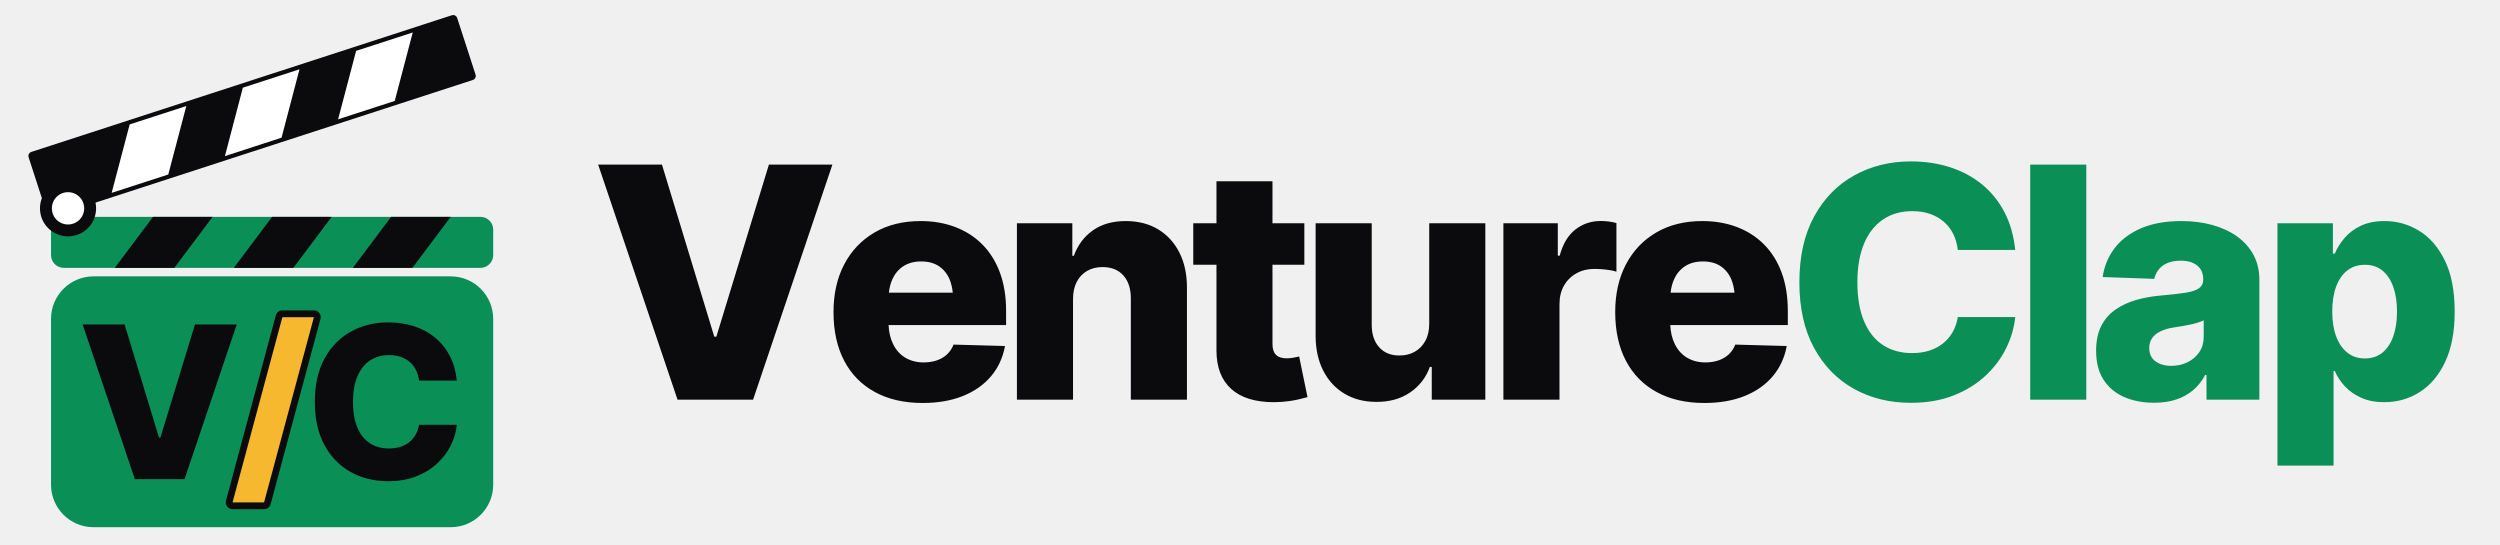
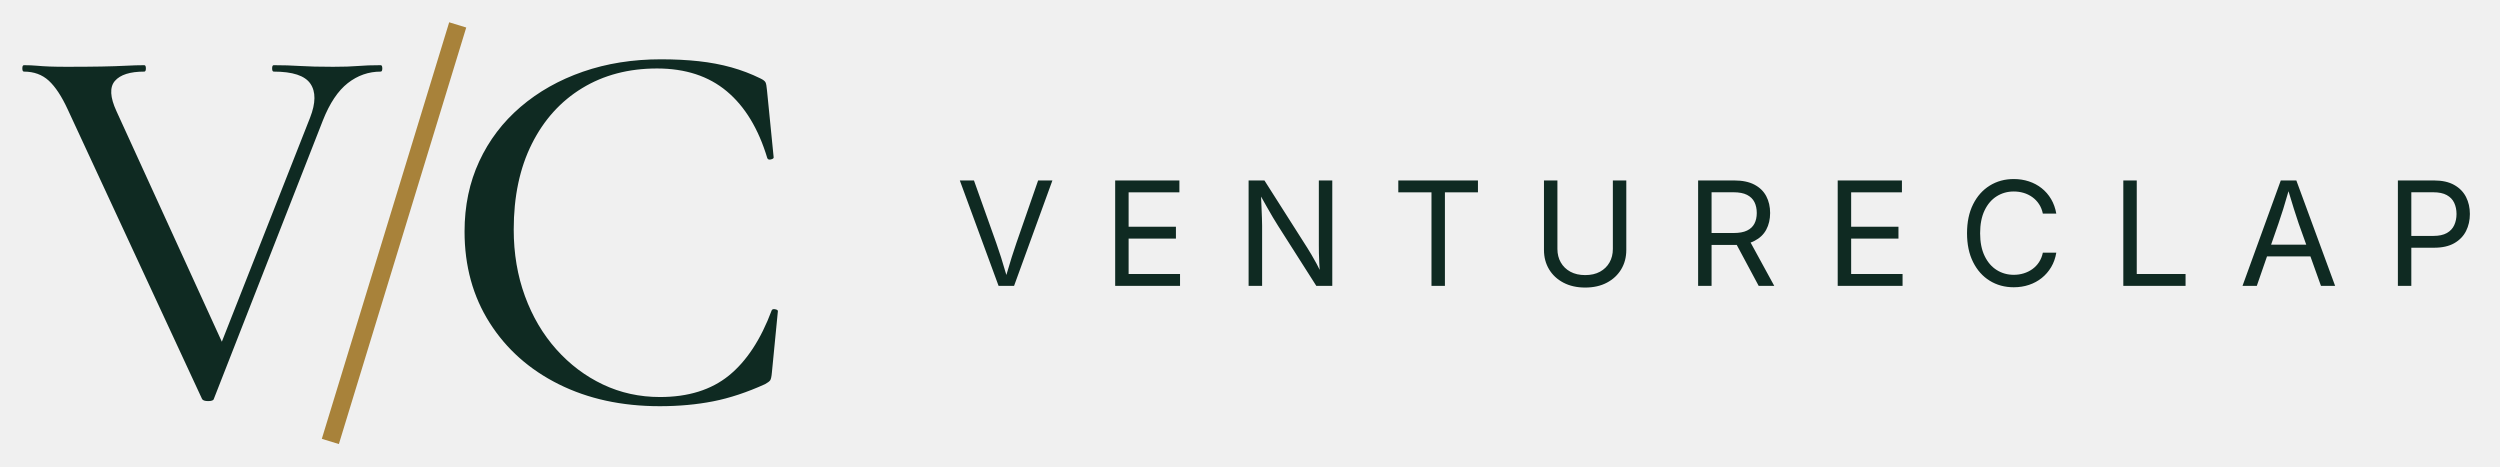
- <svg xmlns="http://www.w3.org/2000/svg" viewBox="0 0 294 64" role="img" aria-label="VentureClap">
-   <g transform="translate(0.0 0)">
-     <rect x="6.0" y="25.5" width="52.0" height="6.0" rx="1.5" fill="#0A8F57" />
-     <path d="M18.00 25.50L25.00 25.50L20.50 31.50L13.50 31.50ZM32.00 25.50L39.00 25.50L34.50 31.50L27.50 31.50ZM46.00 25.50L53.00 25.50L48.50 31.50L41.50 31.50Z" fill="#0B0B0D" />
-     <rect x="6.0" y="32.5" width="52.0" height="29.5" rx="5" fill="#0A8F57" />
-     <path d="M3.84 18.34L53.29 2.27L55.45 8.93L6.00 25.00Z" fill="#0B0B0D" stroke="#0B0B0D" stroke-width="1" stroke-linejoin="round" />
-     <path d="M15.25 14.63L21.91 12.47L19.79 20.52L13.13 22.68ZM28.56 10.31L35.22 8.15L33.11 16.19L26.45 18.36ZM41.88 5.98L48.54 3.82L46.42 11.87L39.76 14.03Z" fill="#FFFFFF" />
-     <circle cx="8.0" cy="24.5" r="2.6" fill="#FFFFFF" stroke="#0B0B0D" stroke-width="1.4" />
-     <path d="M14.653 38.156 18.701 51.471H18.862L22.93 38.156H27.842L21.704 56.344H15.859L9.717 38.156Z" fill="#0B0B0D" />
-     <path d="M36.915 37.301 31.055 59.079H27.349L33.208 37.301Z" fill="#F5B82E" stroke="#0B0B0D" stroke-width="1.6" paint-order="stroke" stroke-linejoin="round" />
-     <path d="M45.641 56.588Q43.185 56.588 41.234 55.502Q39.283 54.416 38.153 52.332Q37.023 50.248 37.023 47.262Q37.023 44.254 38.168 42.165Q39.313 40.075 41.268 38.993Q43.224 37.912 45.641 37.912Q47.291 37.912 48.696 38.368Q50.101 38.825 51.17 39.705Q52.24 40.585 52.898 41.856Q53.556 43.126 53.722 44.762H49.278Q49.2 44.074 48.923 43.52Q48.646 42.965 48.191 42.573Q47.735 42.182 47.125 41.97Q46.515 41.759 45.758 41.759Q44.442 41.759 43.485 42.41Q42.528 43.061 42.019 44.29Q41.51 45.519 41.51 47.262Q41.51 49.062 42.029 50.285Q42.547 51.508 43.495 52.124Q44.442 52.741 45.738 52.741Q46.466 52.741 47.062 52.554Q47.657 52.367 48.118 52.005Q48.578 51.642 48.874 51.127Q49.171 50.612 49.278 49.953H53.722Q53.605 51.161 53.03 52.343Q52.455 53.524 51.434 54.483Q50.414 55.441 48.965 56.015Q47.516 56.588 45.641 56.588Z" fill="#0B0B0D" />
+ <svg xmlns="http://www.w3.org/2000/svg" viewBox="0 0 224.35 41.85" role="img" aria-label="VentureClap">
+   <g transform="translate(2.1 -12.15) scale(1)">
+     <path d="M32.064 18.0Q32.208 18.0 32.208 18.288Q32.208 18.576 32.064 18.576Q30.432 18.576 29.112 19.608Q27.792 20.64 26.88 22.944L17.088 47.952Q17.04 48.144 16.584 48.144Q16.128 48.144 16.032 47.952L3.984 21.984Q3.168 20.208 2.28 19.392Q1.392 18.576 0.048 18.576Q-0.096 18.576 -0.096 18.288Q-0.096 18.0 0.048 18.0Q0.672 18.0 1.2 18.048Q1.728 18.096 2.352 18.12Q2.976 18.144 3.888 18.144Q5.712 18.144 7.008 18.12Q8.304 18.096 9.216 18.048Q10.128 18.0 10.848 18.0Q10.992 18.0 10.992 18.288Q10.992 18.576 10.848 18.576Q8.928 18.576 8.208 19.416Q7.488 20.256 8.352 22.128L17.808 42.816L25.728 22.704Q26.496 20.736 25.752 19.656Q25.008 18.576 22.464 18.576Q22.32 18.576 22.32 18.288Q22.32 18.0 22.464 18.0Q23.712 18.0 24.84 18.072Q25.968 18.144 27.792 18.144Q29.184 18.144 30.024 18.072Q30.864 18.0 32.064 18.0ZM57.205 17.472Q59.041 17.472 60.601 17.642Q62.161 17.813 63.527 18.193Q64.893 18.574 66.143 19.19Q66.496 19.361 66.589 19.524Q66.683 19.687 66.731 20.268L67.329 26.28Q67.329 26.398 67.075 26.459Q66.822 26.52 66.753 26.328Q65.567 22.387 63.121 20.341Q60.676 18.295 56.86 18.295Q53.041 18.295 50.143 20.06Q47.245 21.826 45.623 25.068Q44.001 28.31 44.001 32.748Q44.001 35.976 45.01 38.728Q46.019 41.479 47.827 43.505Q49.636 45.53 52.007 46.655Q54.378 47.779 57.129 47.779Q60.933 47.779 63.31 45.852Q65.687 43.925 67.153 39.998Q67.223 39.854 67.465 39.902Q67.708 39.95 67.708 40.068L67.173 45.545Q67.125 46.121 67.018 46.276Q66.911 46.43 66.558 46.622Q64.122 47.729 61.895 48.166Q59.668 48.602 57.102 48.602Q51.997 48.602 48.045 46.632Q44.092 44.662 41.841 41.116Q39.589 37.57 39.589 32.926Q39.589 29.47 40.905 26.632Q42.22 23.794 44.613 21.745Q47.005 19.697 50.212 18.584Q53.418 17.472 57.205 17.472Z" fill="#0F2A22" />
+     <path d="M38.21 14.15L39.74 14.62L28.31 52.00L26.78 51.53Z" fill="#A8823A" />
  </g>
-   <path d="M77.845 19.354 83.998 39.593H84.243L90.425 19.354H97.891L88.562 47.0H79.678L70.341 19.354ZM108.503 47.39Q105.237 47.39 102.881 46.1Q100.524 44.811 99.272 42.417Q98.02 40.023 98.02 36.702Q98.02 33.492 99.281 31.089Q100.543 28.687 102.844 27.341Q105.145 25.996 108.262 25.996Q110.47 25.996 112.316 26.692Q114.162 27.388 115.507 28.733Q116.853 30.078 117.585 32.045Q118.318 34.012 118.318 36.591V38.224H104.495Q104.551 39.485 105.015 40.432Q105.516 41.489 106.453 42.055Q107.39 42.621 108.614 42.621Q109.468 42.621 110.173 42.38Q110.878 42.139 111.379 41.666Q111.88 41.192 112.14 40.524L118.188 40.691Q117.817 42.732 116.556 44.235Q115.294 45.738 113.253 46.564Q111.212 47.39 108.503 47.39ZM104.532 34.42H112.047Q111.954 33.548 111.676 32.861Q111.249 31.859 110.414 31.303Q109.579 30.746 108.336 30.746Q107.093 30.746 106.239 31.303Q105.386 31.859 104.94 32.843Q104.625 33.548 104.532 34.42ZM126.187 35.184V47.0H119.589V26.256H126.106V30.086H126.284Q126.978 28.178 128.529 27.087Q130.08 25.996 132.392 25.996Q134.578 25.996 136.192 26.968Q137.806 27.941 138.695 29.698Q139.584 31.455 139.584 33.796V47.0H132.986V35.088Q132.986 33.37 132.106 32.388Q131.227 31.407 129.657 31.407Q128.626 31.407 127.843 31.859Q127.06 32.312 126.623 33.151Q126.187 33.989 126.187 35.184ZM153.391 26.256V31.136H149.643V40.469Q149.643 41.304 150.051 41.721Q150.459 42.139 151.331 42.139Q151.665 42.139 152.101 42.064Q152.537 41.99 152.778 41.916L153.762 46.703Q152.648 47.019 151.693 47.158Q150.737 47.297 149.81 47.297Q146.507 47.297 144.781 45.729Q143.056 44.161 143.056 41.211V31.136H140.328V26.256H143.056V21.32H149.643V26.256ZM168.077 38.064V26.256H174.675V47.0H168.374V43.148H168.151Q167.468 45.037 165.819 46.158Q164.169 47.278 161.842 47.26Q159.716 47.26 158.109 46.297Q156.502 45.334 155.61 43.582Q154.717 41.831 154.717 39.489V26.256H161.315V38.205Q161.315 39.871 162.197 40.847Q163.078 41.823 164.603 41.805Q165.583 41.805 166.364 41.372Q167.145 40.94 167.611 40.103Q168.077 39.266 168.077 38.064ZM176.799 47.0V26.256H183.197V30.063H183.42Q183.98 27.989 185.266 26.989Q186.552 25.989 188.244 25.989Q188.7 25.989 189.19 26.05Q189.68 26.111 190.092 26.234V31.956Q189.613 31.785 188.853 31.703Q188.092 31.622 187.502 31.622Q186.325 31.622 185.39 32.141Q184.455 32.661 183.926 33.585Q183.397 34.509 183.397 35.741V47.0ZM200.433 47.39Q197.167 47.39 194.811 46.1Q192.454 44.811 191.202 42.417Q189.949 40.023 189.949 36.702Q189.949 33.492 191.211 31.089Q192.473 28.687 194.773 27.341Q197.074 25.996 200.191 25.996Q202.399 25.996 204.246 26.692Q206.092 27.388 207.437 28.733Q208.782 30.078 209.515 32.045Q210.248 34.012 210.248 36.591V38.224H196.425Q196.48 39.485 196.944 40.432Q197.445 41.489 198.382 42.055Q199.319 42.621 200.544 42.621Q201.397 42.621 202.103 42.38Q202.808 42.139 203.309 41.666Q203.81 41.192 204.069 40.524L210.118 40.691Q209.747 42.732 208.485 44.235Q207.224 45.738 205.183 46.564Q203.142 47.39 200.433 47.39ZM196.462 34.42H203.977Q203.884 33.548 203.605 32.861Q203.179 31.859 202.344 31.303Q201.509 30.746 200.266 30.746Q199.022 30.746 198.169 31.303Q197.315 31.859 196.87 32.843Q196.555 33.548 196.462 34.42Z" fill="#0B0B0D" />
-   <path d="M224.707 47.371Q220.974 47.371 218.009 45.72Q215.044 44.068 213.326 40.901Q211.607 37.734 211.607 33.195Q211.607 28.623 213.348 25.447Q215.088 22.27 218.061 20.626Q221.033 18.982 224.707 18.982Q227.216 18.982 229.351 19.676Q231.487 20.37 233.112 21.708Q234.738 23.046 235.738 24.977Q236.738 26.909 236.99 29.395H230.236Q230.118 28.349 229.696 27.506Q229.275 26.664 228.583 26.068Q227.891 25.473 226.963 25.152Q226.036 24.831 224.885 24.831Q222.885 24.831 221.43 25.82Q219.976 26.809 219.202 28.677Q218.428 30.546 218.428 33.195Q218.428 35.93 219.217 37.789Q220.005 39.649 221.445 40.586Q222.885 41.523 224.855 41.523Q225.961 41.523 226.867 41.239Q227.772 40.955 228.472 40.404Q229.171 39.853 229.622 39.07Q230.073 38.287 230.236 37.285H236.99Q236.812 39.122 235.938 40.918Q235.064 42.714 233.513 44.17Q231.962 45.627 229.759 46.499Q227.557 47.371 224.707 47.371ZM245.349 19.354V47.0H238.751V19.354ZM253.322 47.364Q251.341 47.364 249.793 46.686Q248.246 46.009 247.374 44.655Q246.502 43.3 246.502 41.248Q246.502 39.526 247.103 38.341Q247.704 37.155 248.771 36.411Q249.838 35.667 251.227 35.27Q252.617 34.873 254.198 34.746Q255.972 34.594 257.046 34.42Q258.121 34.246 258.609 33.893Q259.097 33.54 259.097 32.913V32.832Q259.097 31.796 258.39 31.227Q257.683 30.657 256.469 30.657Q255.155 30.657 254.361 31.227Q253.567 31.796 253.344 32.795L247.273 32.579Q247.541 30.687 248.667 29.199Q249.793 27.711 251.769 26.853Q253.745 25.996 256.536 25.996Q258.503 25.996 260.173 26.458Q261.843 26.92 263.084 27.809Q264.325 28.698 265.014 29.98Q265.702 31.262 265.702 32.898V47.0H259.482V44.091H259.334Q258.766 45.159 257.909 45.885Q257.052 46.61 255.911 46.987Q254.77 47.364 253.322 47.364ZM255.348 43.022Q256.41 43.022 257.271 42.591Q258.132 42.161 258.644 41.398Q259.156 40.636 259.156 39.623V37.671Q258.878 37.808 258.475 37.936Q258.072 38.064 257.592 38.168Q257.111 38.272 256.625 38.352Q256.139 38.431 255.682 38.502Q254.736 38.639 254.083 38.957Q253.43 39.274 253.09 39.764Q252.751 40.254 252.751 40.929Q252.751 41.957 253.48 42.489Q254.209 43.022 255.348 43.022ZM267.83 54.756V26.256H274.347V29.826H274.569Q274.966 28.872 275.716 27.991Q276.466 27.109 277.631 26.553Q278.796 25.996 280.433 25.996Q282.603 25.996 284.478 27.133Q286.352 28.271 287.511 30.629Q288.671 32.988 288.671 36.654Q288.671 40.176 287.558 42.545Q286.444 44.914 284.563 46.106Q282.681 47.297 280.381 47.297Q278.826 47.297 277.672 46.775Q276.518 46.254 275.749 45.421Q274.981 44.588 274.569 43.63H274.428V54.756ZM278.102 42.154Q279.33 42.154 280.169 41.473Q281.008 40.792 281.448 39.548Q281.887 38.305 281.887 36.646Q281.887 34.977 281.449 33.741Q281.012 32.505 280.175 31.822Q279.338 31.139 278.102 31.139Q276.896 31.139 276.039 31.809Q275.182 32.479 274.727 33.713Q274.272 34.947 274.272 36.646Q274.272 38.316 274.729 39.55Q275.185 40.784 276.044 41.469Q276.903 42.154 278.102 42.154Z" fill="#0A8F57" />
+   <path d="M89.612 25.652 86.134 16.194H87.403L89.403 21.806Q89.574 22.288 89.835 23.094Q90.044 23.754 90.311 24.675Q90.584 23.729 90.793 23.075Q91.047 22.288 91.212 21.806L93.161 16.194H94.443L91.003 25.652ZM100.076 25.652V16.194H105.839V17.261H101.282V20.346H105.528V21.412H101.282V24.586H105.896V25.652ZM112.05 25.652V16.194H113.471L117.318 22.243Q117.47 22.478 117.686 22.847Q117.902 23.215 118.156 23.678Q118.296 23.938 118.429 24.218Q118.404 23.913 118.391 23.621Q118.366 23.126 118.359 22.707Q118.353 22.288 118.353 21.996V16.194H119.559V25.652H118.124L114.697 20.269Q114.462 19.895 114.224 19.498Q113.986 19.101 113.681 18.556Q113.459 18.168 113.167 17.641Q113.186 18.105 113.205 18.517Q113.23 19.114 113.246 19.558Q113.262 20.003 113.262 20.257V25.652ZM125.484 17.261V16.194H132.631V17.261H129.667V25.652H128.461V17.261ZM142.256 25.805Q141.139 25.805 140.304 25.367Q139.47 24.929 139.013 24.167Q138.556 23.405 138.556 22.434V16.194H139.762V22.339Q139.762 23.018 140.063 23.548Q140.365 24.078 140.923 24.383Q141.482 24.687 142.256 24.687Q143.031 24.687 143.586 24.383Q144.142 24.078 144.44 23.548Q144.738 23.018 144.738 22.339V16.194H145.944V22.434Q145.944 23.405 145.487 24.167Q145.03 24.929 144.202 25.367Q143.373 25.805 142.256 25.805ZM152.389 25.652V16.194H155.627Q156.731 16.194 157.445 16.572Q158.159 16.95 158.505 17.61Q158.851 18.27 158.851 19.114Q158.851 19.958 158.505 20.606Q158.159 21.253 157.449 21.615Q157.283 21.704 157.099 21.767L159.22 25.652H157.823L155.855 21.977Q155.747 21.983 155.633 21.983H153.596V25.652ZM153.596 20.91H155.576Q156.325 20.91 156.779 20.691Q157.233 20.472 157.442 20.069Q157.652 19.666 157.652 19.114Q157.652 18.549 157.442 18.133Q157.233 17.718 156.776 17.486Q156.319 17.254 155.563 17.254H153.596ZM164.916 25.652V16.194H170.679V17.261H166.122V20.346H170.368V21.412H166.122V24.586H170.736V25.652ZM180.717 25.779Q179.505 25.779 178.556 25.192Q177.607 24.605 177.064 23.516Q176.521 22.428 176.521 20.93Q176.521 19.425 177.064 18.337Q177.607 17.248 178.556 16.658Q179.505 16.067 180.717 16.067Q181.435 16.067 182.072 16.277Q182.71 16.486 183.218 16.889Q183.726 17.292 184.066 17.867Q184.405 18.441 184.532 19.171H183.326Q183.225 18.682 182.98 18.314Q182.736 17.946 182.384 17.692Q182.031 17.438 181.606 17.311Q181.181 17.184 180.717 17.184Q179.867 17.184 179.181 17.616Q178.496 18.048 178.096 18.882Q177.696 19.717 177.696 20.93Q177.696 22.136 178.099 22.97Q178.502 23.805 179.187 24.233Q179.873 24.662 180.717 24.662Q181.181 24.662 181.606 24.532Q182.031 24.402 182.384 24.151Q182.736 23.9 182.98 23.529Q183.225 23.158 183.326 22.675H184.532Q184.412 23.399 184.072 23.97Q183.732 24.541 183.225 24.948Q182.717 25.354 182.079 25.566Q181.441 25.779 180.717 25.779ZM190.546 25.652V16.194H191.752V24.586H196.132V25.652ZM201.244 25.652 204.678 16.194H206.074L209.553 25.652H208.283L207.338 23.012H203.44L202.526 25.652ZM206.963 21.958 206.277 20.041Q206.093 19.52 205.852 18.74Q205.649 18.098 205.37 17.159Q205.097 18.111 204.894 18.765Q204.64 19.558 204.475 20.041L203.808 21.958ZM215.186 25.652V16.194H218.423Q219.527 16.194 220.241 16.597Q220.956 17 221.302 17.68Q221.647 18.359 221.647 19.203Q221.647 20.047 221.302 20.733Q220.956 21.418 220.245 21.825Q219.534 22.231 218.429 22.231H216.392V25.652ZM216.392 21.171H218.372Q219.121 21.171 219.578 20.914Q220.035 20.657 220.241 20.209Q220.448 19.762 220.448 19.203Q220.448 18.644 220.241 18.203Q220.035 17.762 219.575 17.508Q219.115 17.254 218.359 17.254H216.392Z" fill="#0F2A22" />
</svg>
